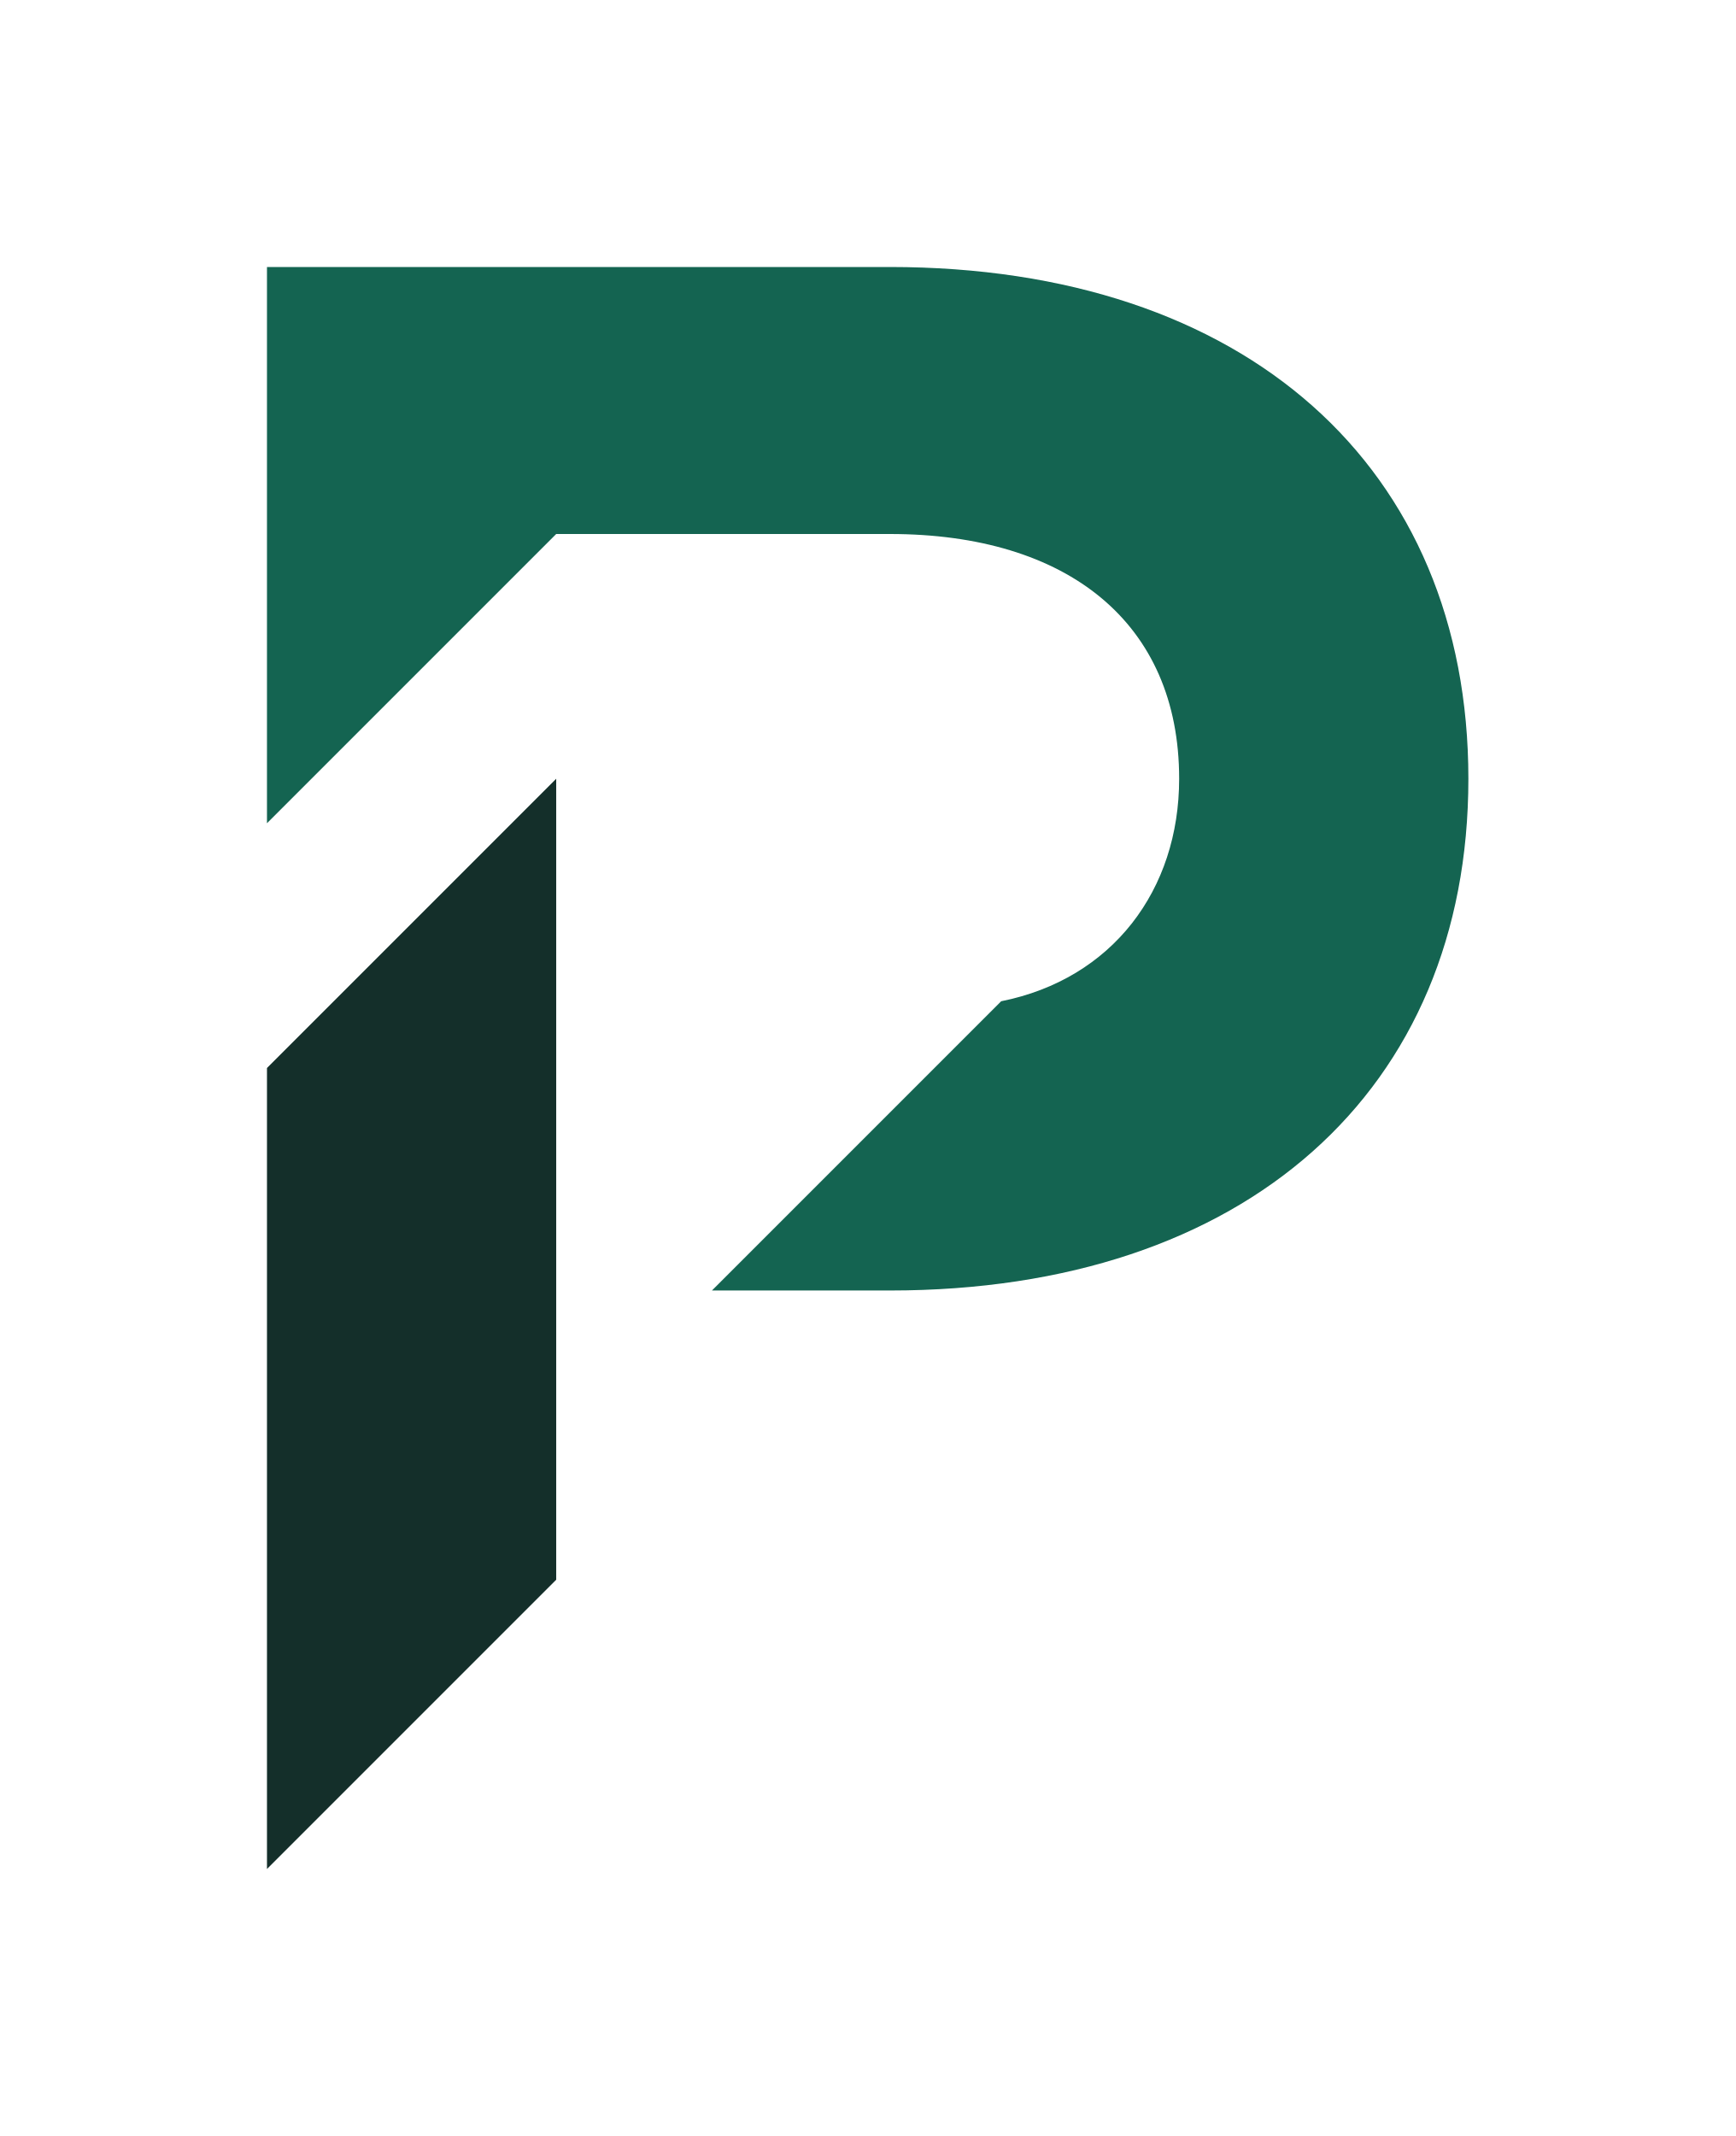
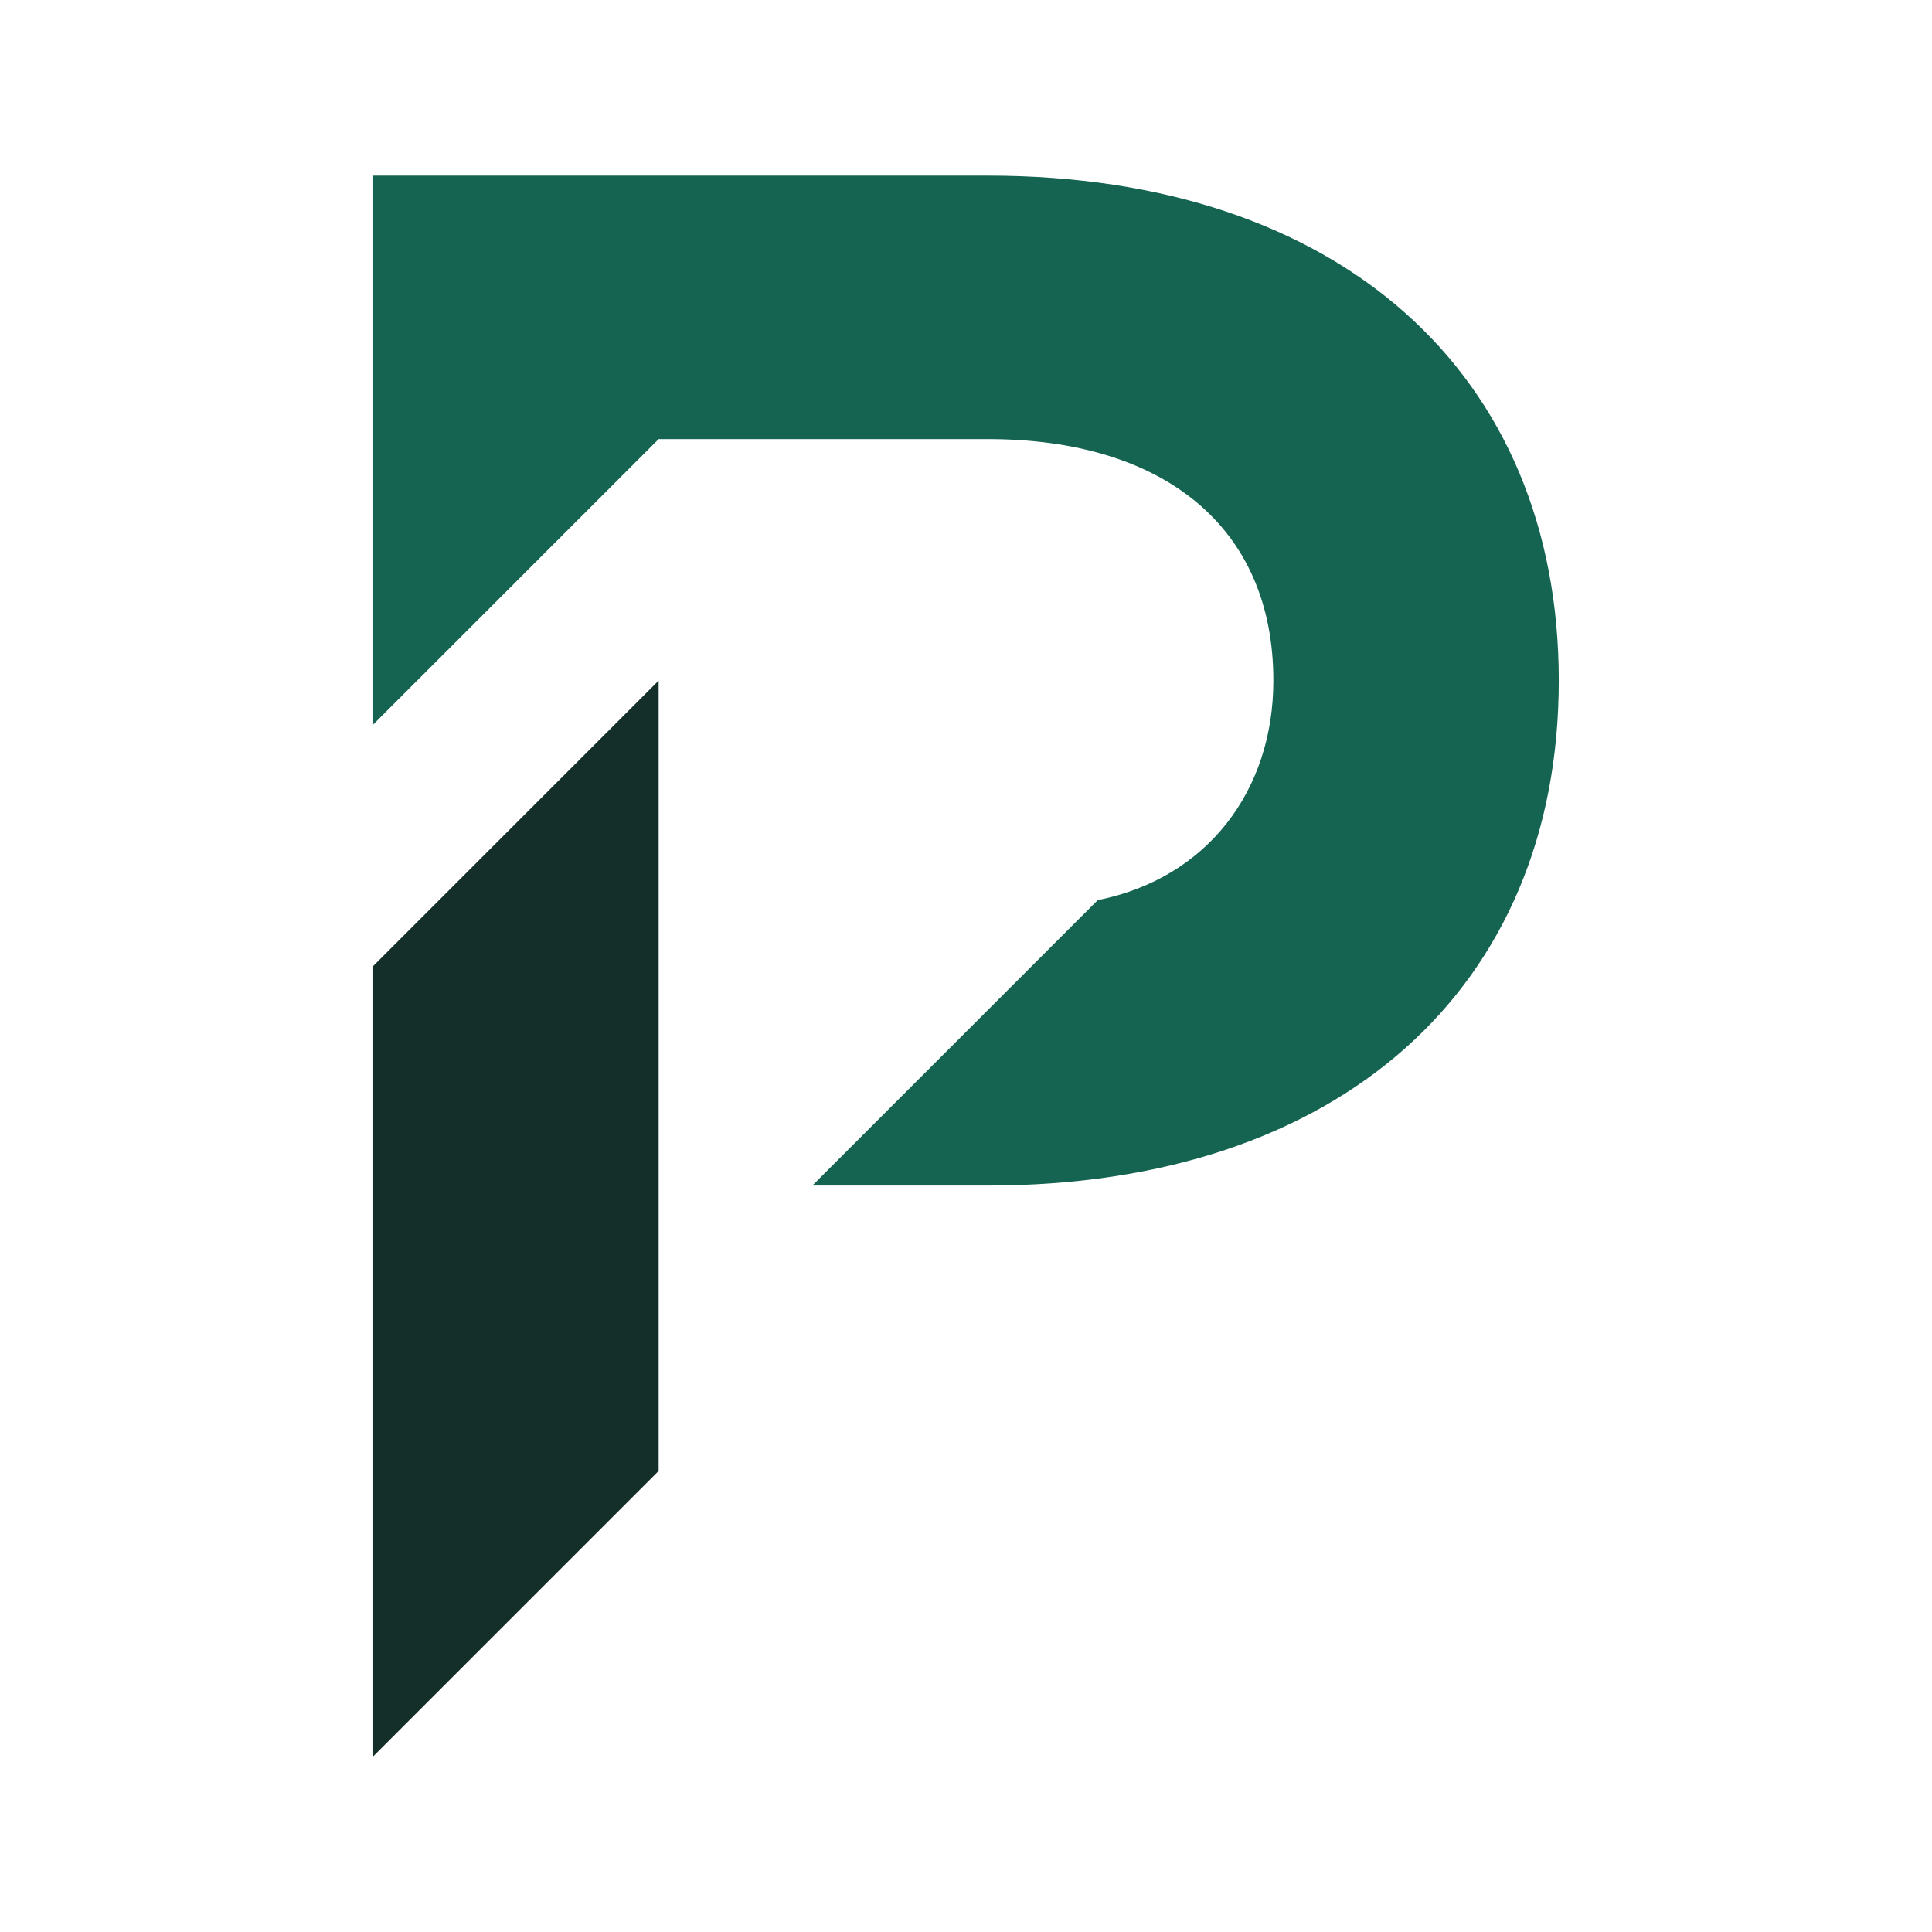
- <svg xmlns="http://www.w3.org/2000/svg" width="78.000" height="96" viewBox="0 0 78.000 96">
-   <g transform="translate(12 12)">
+ <svg xmlns="http://www.w3.org/2000/svg" width="88.000" height="88" viewBox="0 0 88.000 88">
+   <g transform="translate(17 8)">
    <g fill="#146451">
      <path d="M0 25V0h28c16 0 26 9 26 23S44 46 28 46H20l13-13c5-1 8-5 8-10 0-7-5-11-13-11H13L0 25Z" />
    </g>
    <g fill="#142f2a">
      <path d="m0 36 13-13v36L0 72V36Z" />
    </g>
  </g>
</svg>
